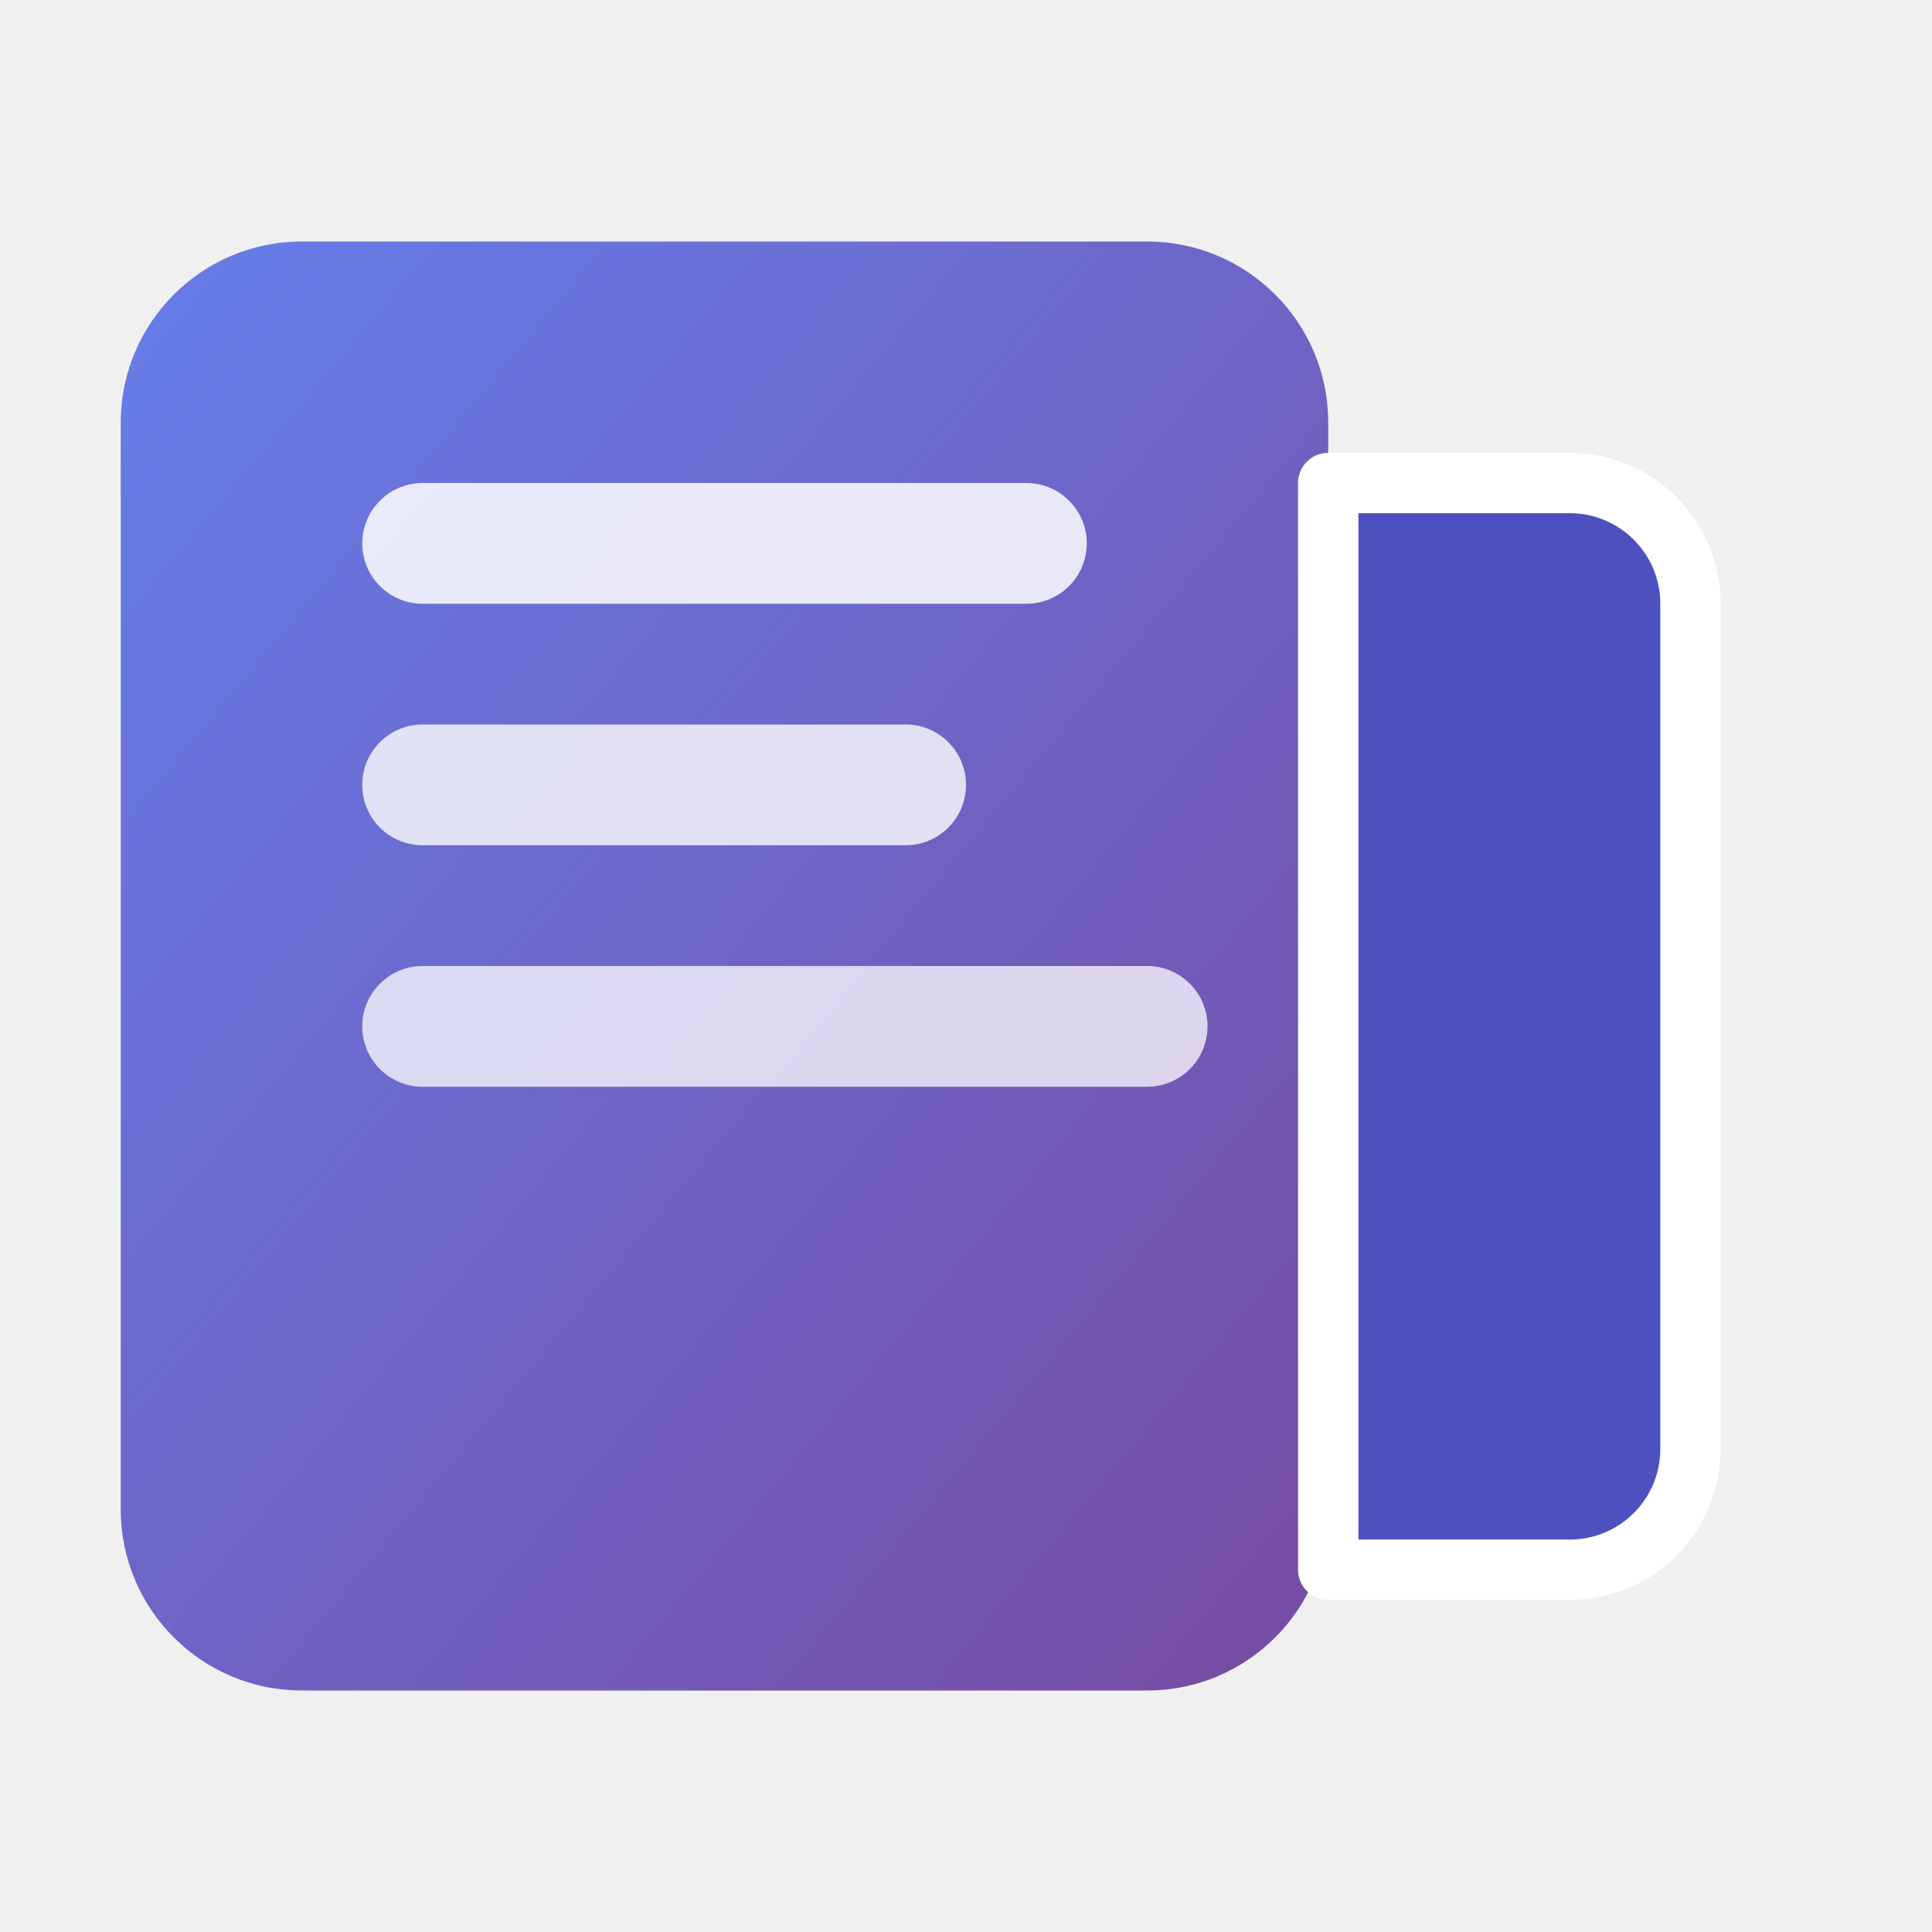
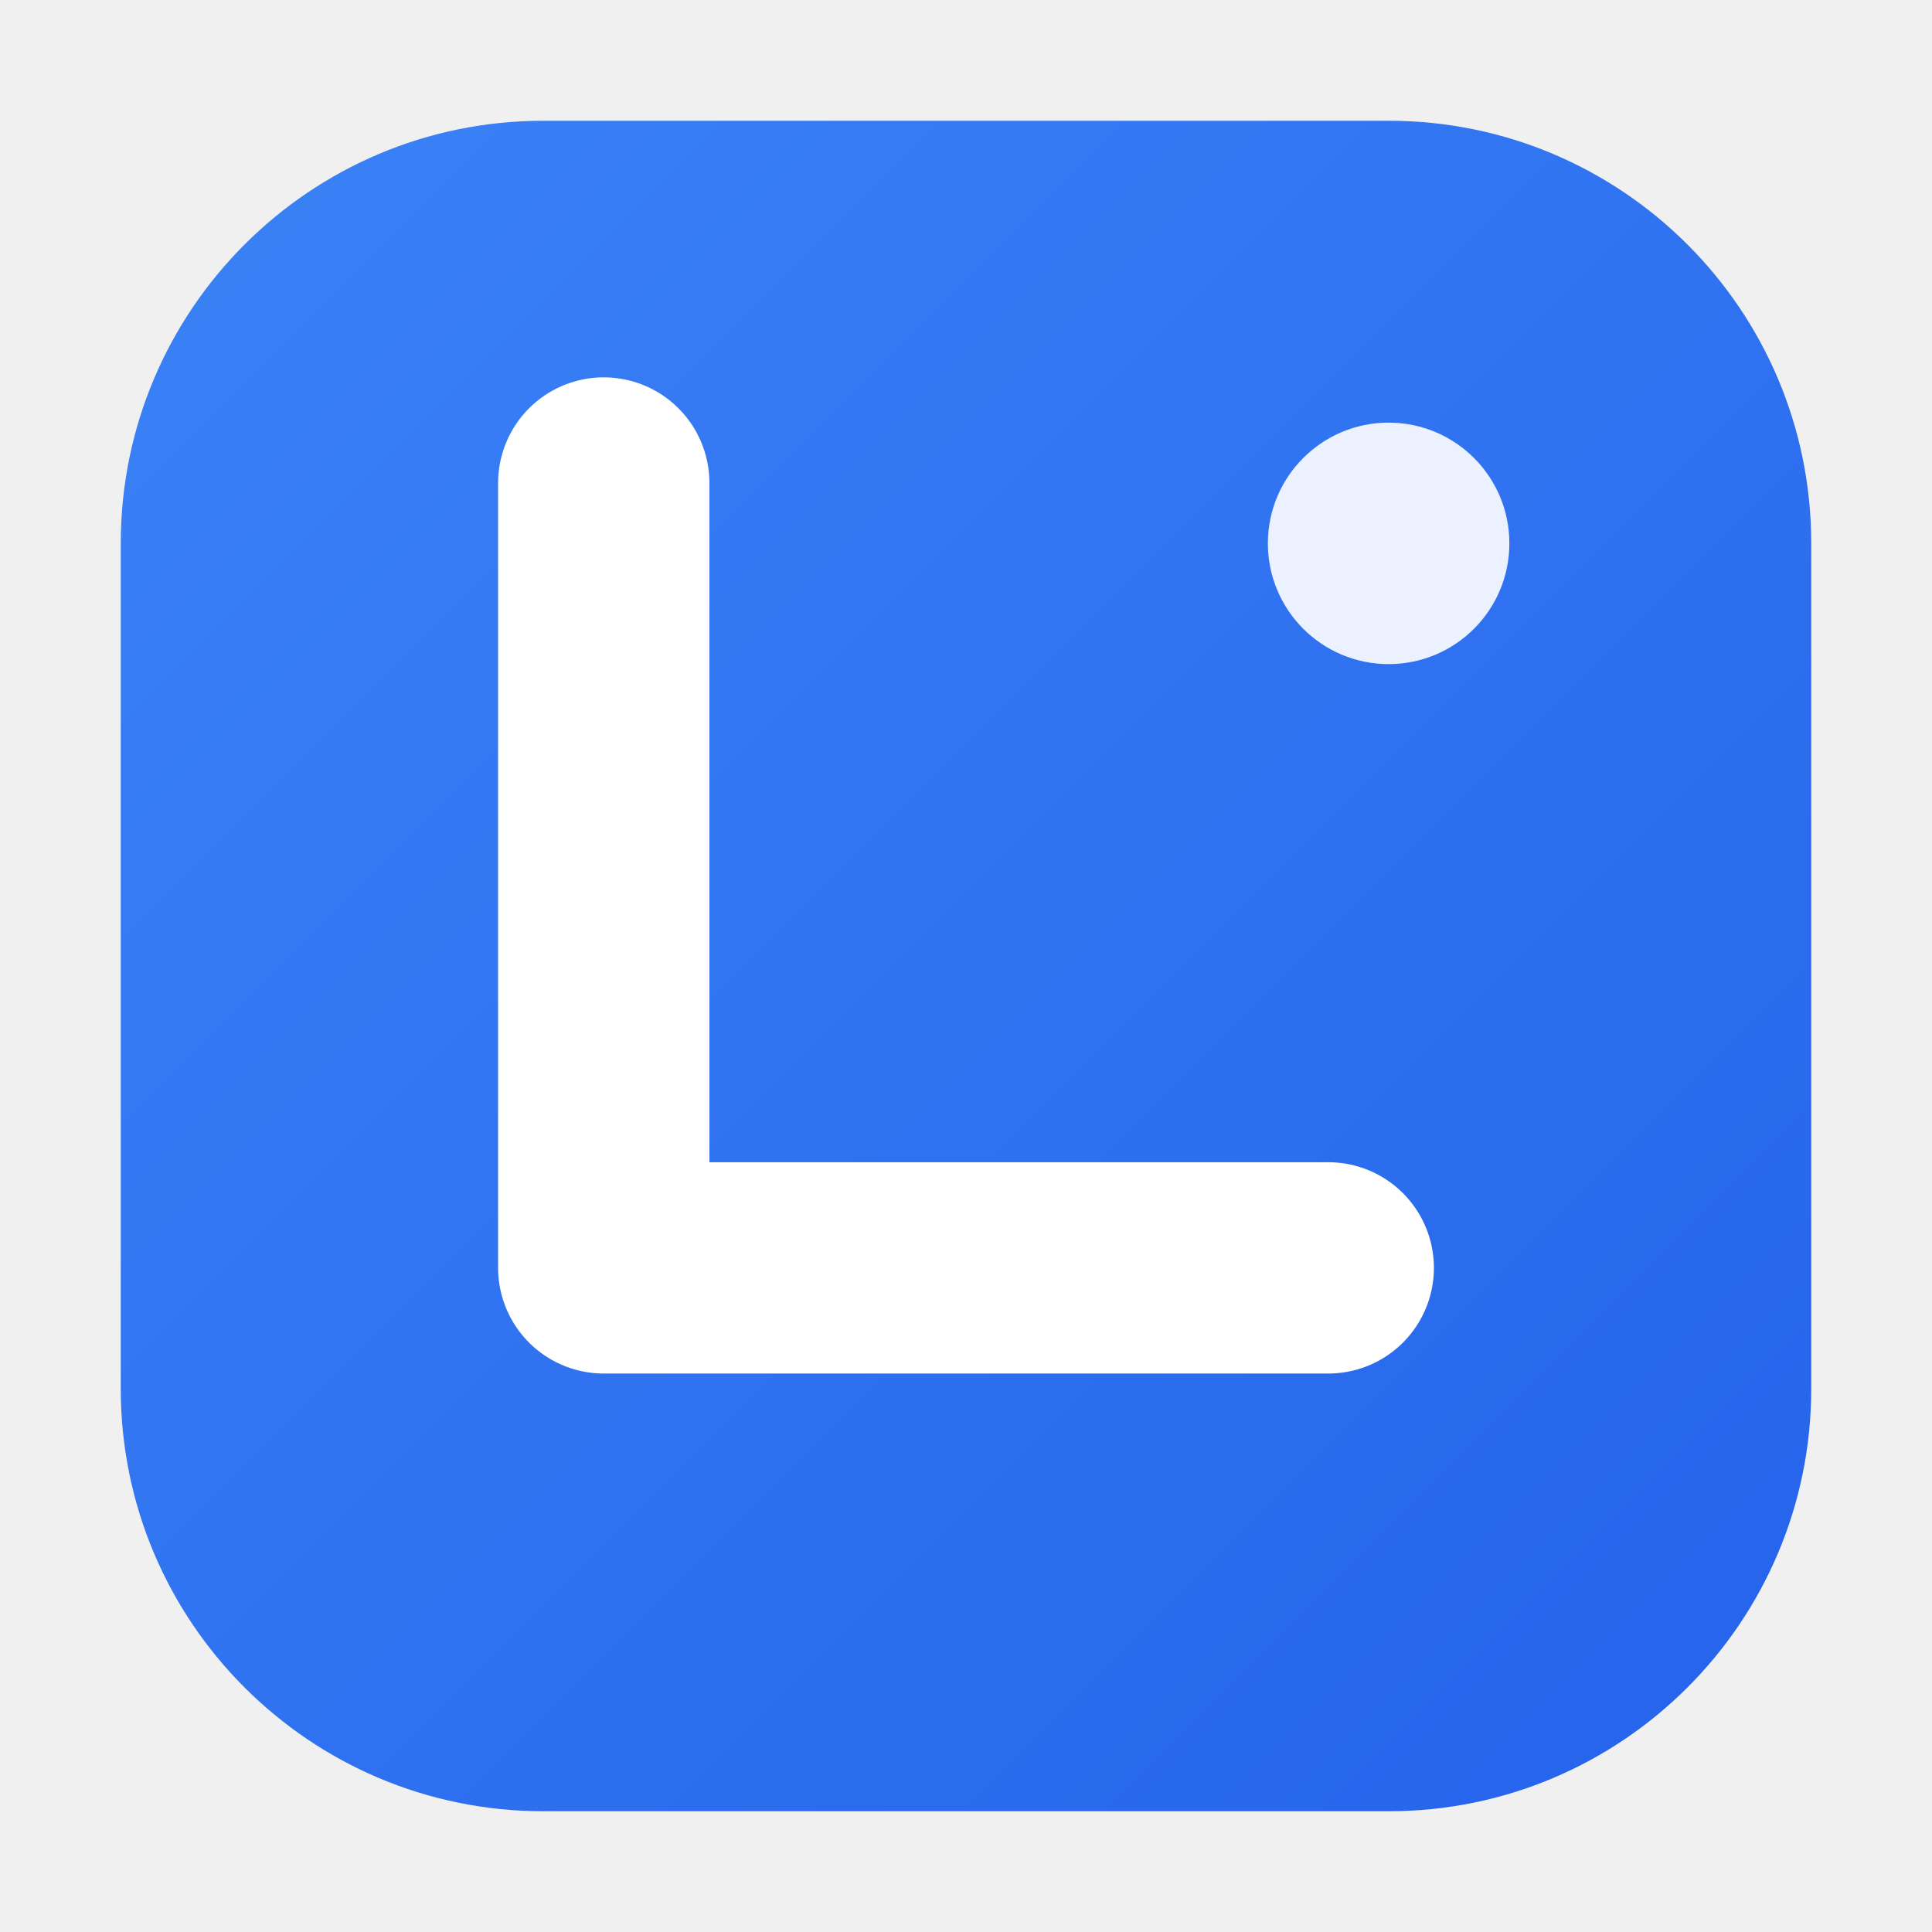
<svg xmlns="http://www.w3.org/2000/svg" width="64" height="64" viewBox="0 0 64 64">
  <defs>
-     <linearGradient id="g" x1="0" x2="1" y1="0" y2="1">
-       <stop offset="0%" stop-color="#667eea" />
-       <stop offset="100%" stop-color="#764ba2" />
+     <linearGradient id="g" x1="0" y1="0" x2="1" y2="1">
+       <stop offset="0%" stop-color="#3b82f6" />
+       <stop offset="100%" stop-color="#2563eb" />
    </linearGradient>
  </defs>
-   <rect x="4" y="8" width="40" height="48" rx="6" fill="url(#g)" />
-   <rect x="12" y="16" width="24" height="4" rx="2" fill="#ffffff" opacity="0.85" />
-   <rect x="12" y="24" width="20" height="4" rx="2" fill="#ffffff" opacity="0.8" />
-   <rect x="12" y="32" width="28" height="4" rx="2" fill="#ffffff" opacity="0.75" />
-   <path d="M44 16h8a4 4 0 0 1 4 4v28a4 4 0 0 1-4 4h-8" fill="#4c51bf" stroke="#ffffff" stroke-width="2" stroke-linejoin="round" />
-   <path d="M44 16v36" stroke="#ffffff" stroke-width="2" stroke-linecap="round" />
+   <rect x="4" y="4" width="56" height="56" rx="14" fill="url(#g)" />
+   <path d="M20 16 L20 42 L44 42" stroke="#ffffff" stroke-width="7" stroke-linecap="round" stroke-linejoin="round" fill="none" />
+   <circle cx="46" cy="18" r="4" fill="#ffffff" opacity="0.9" />
</svg>
